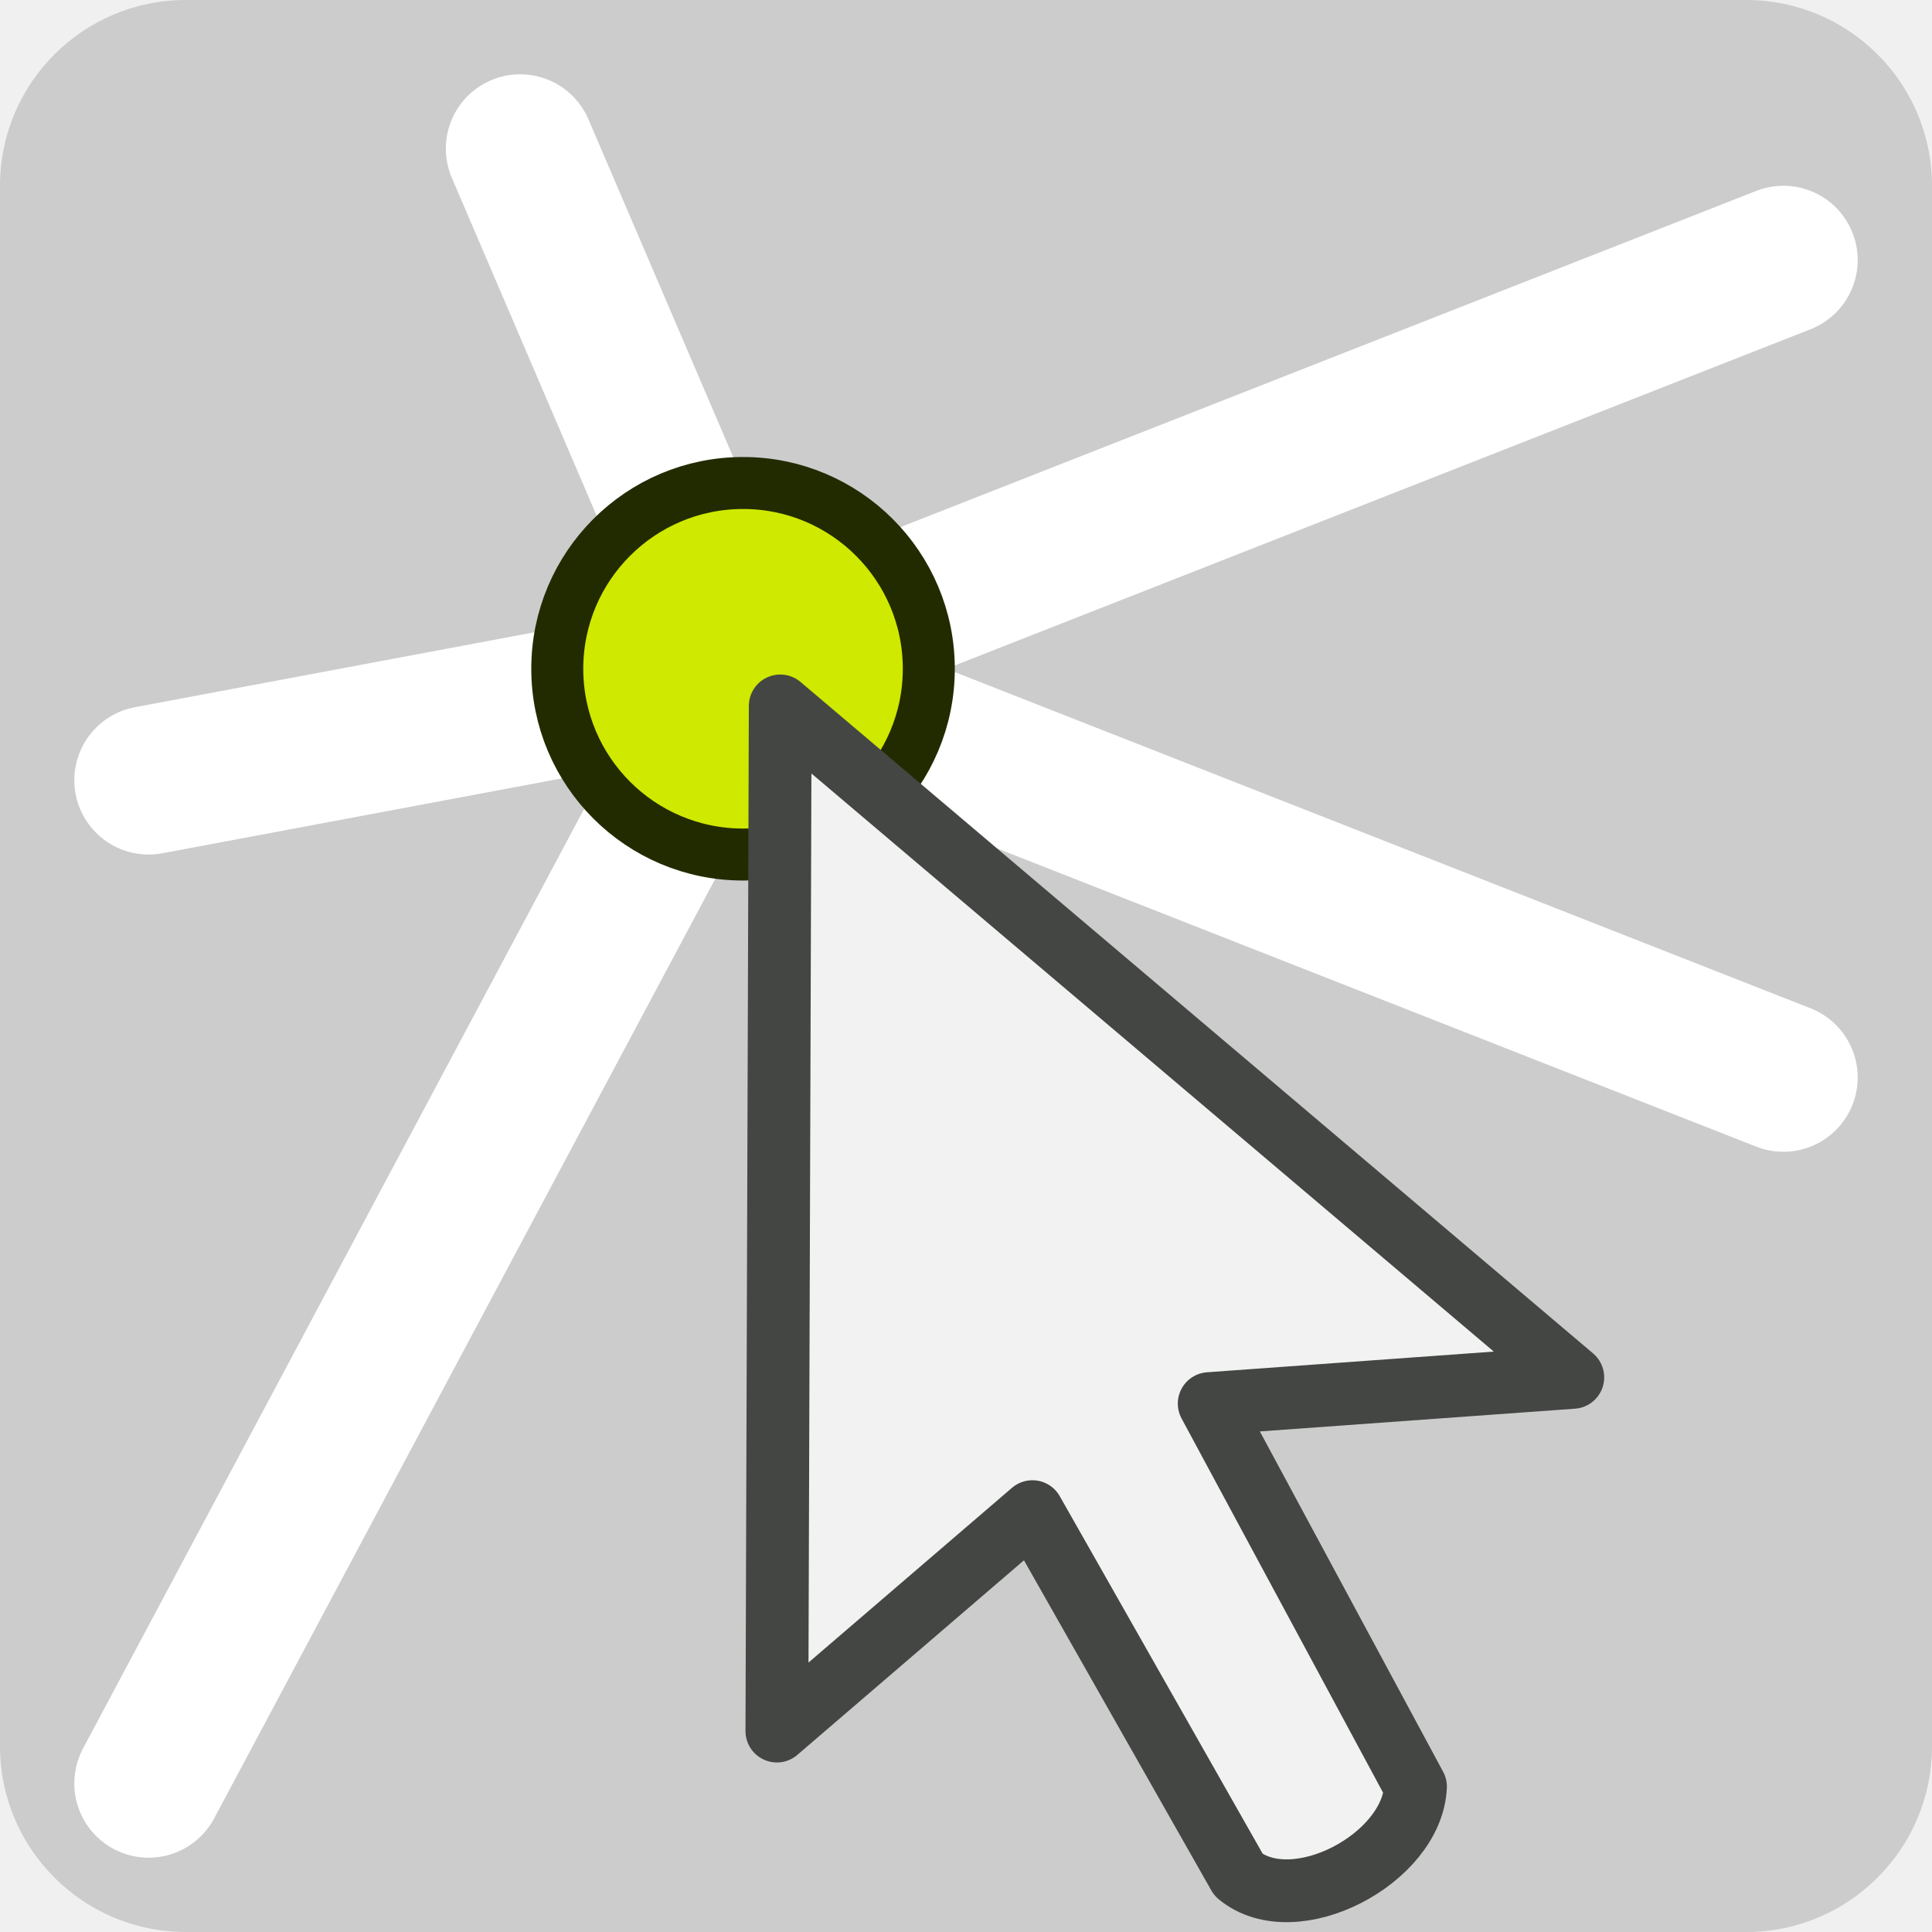
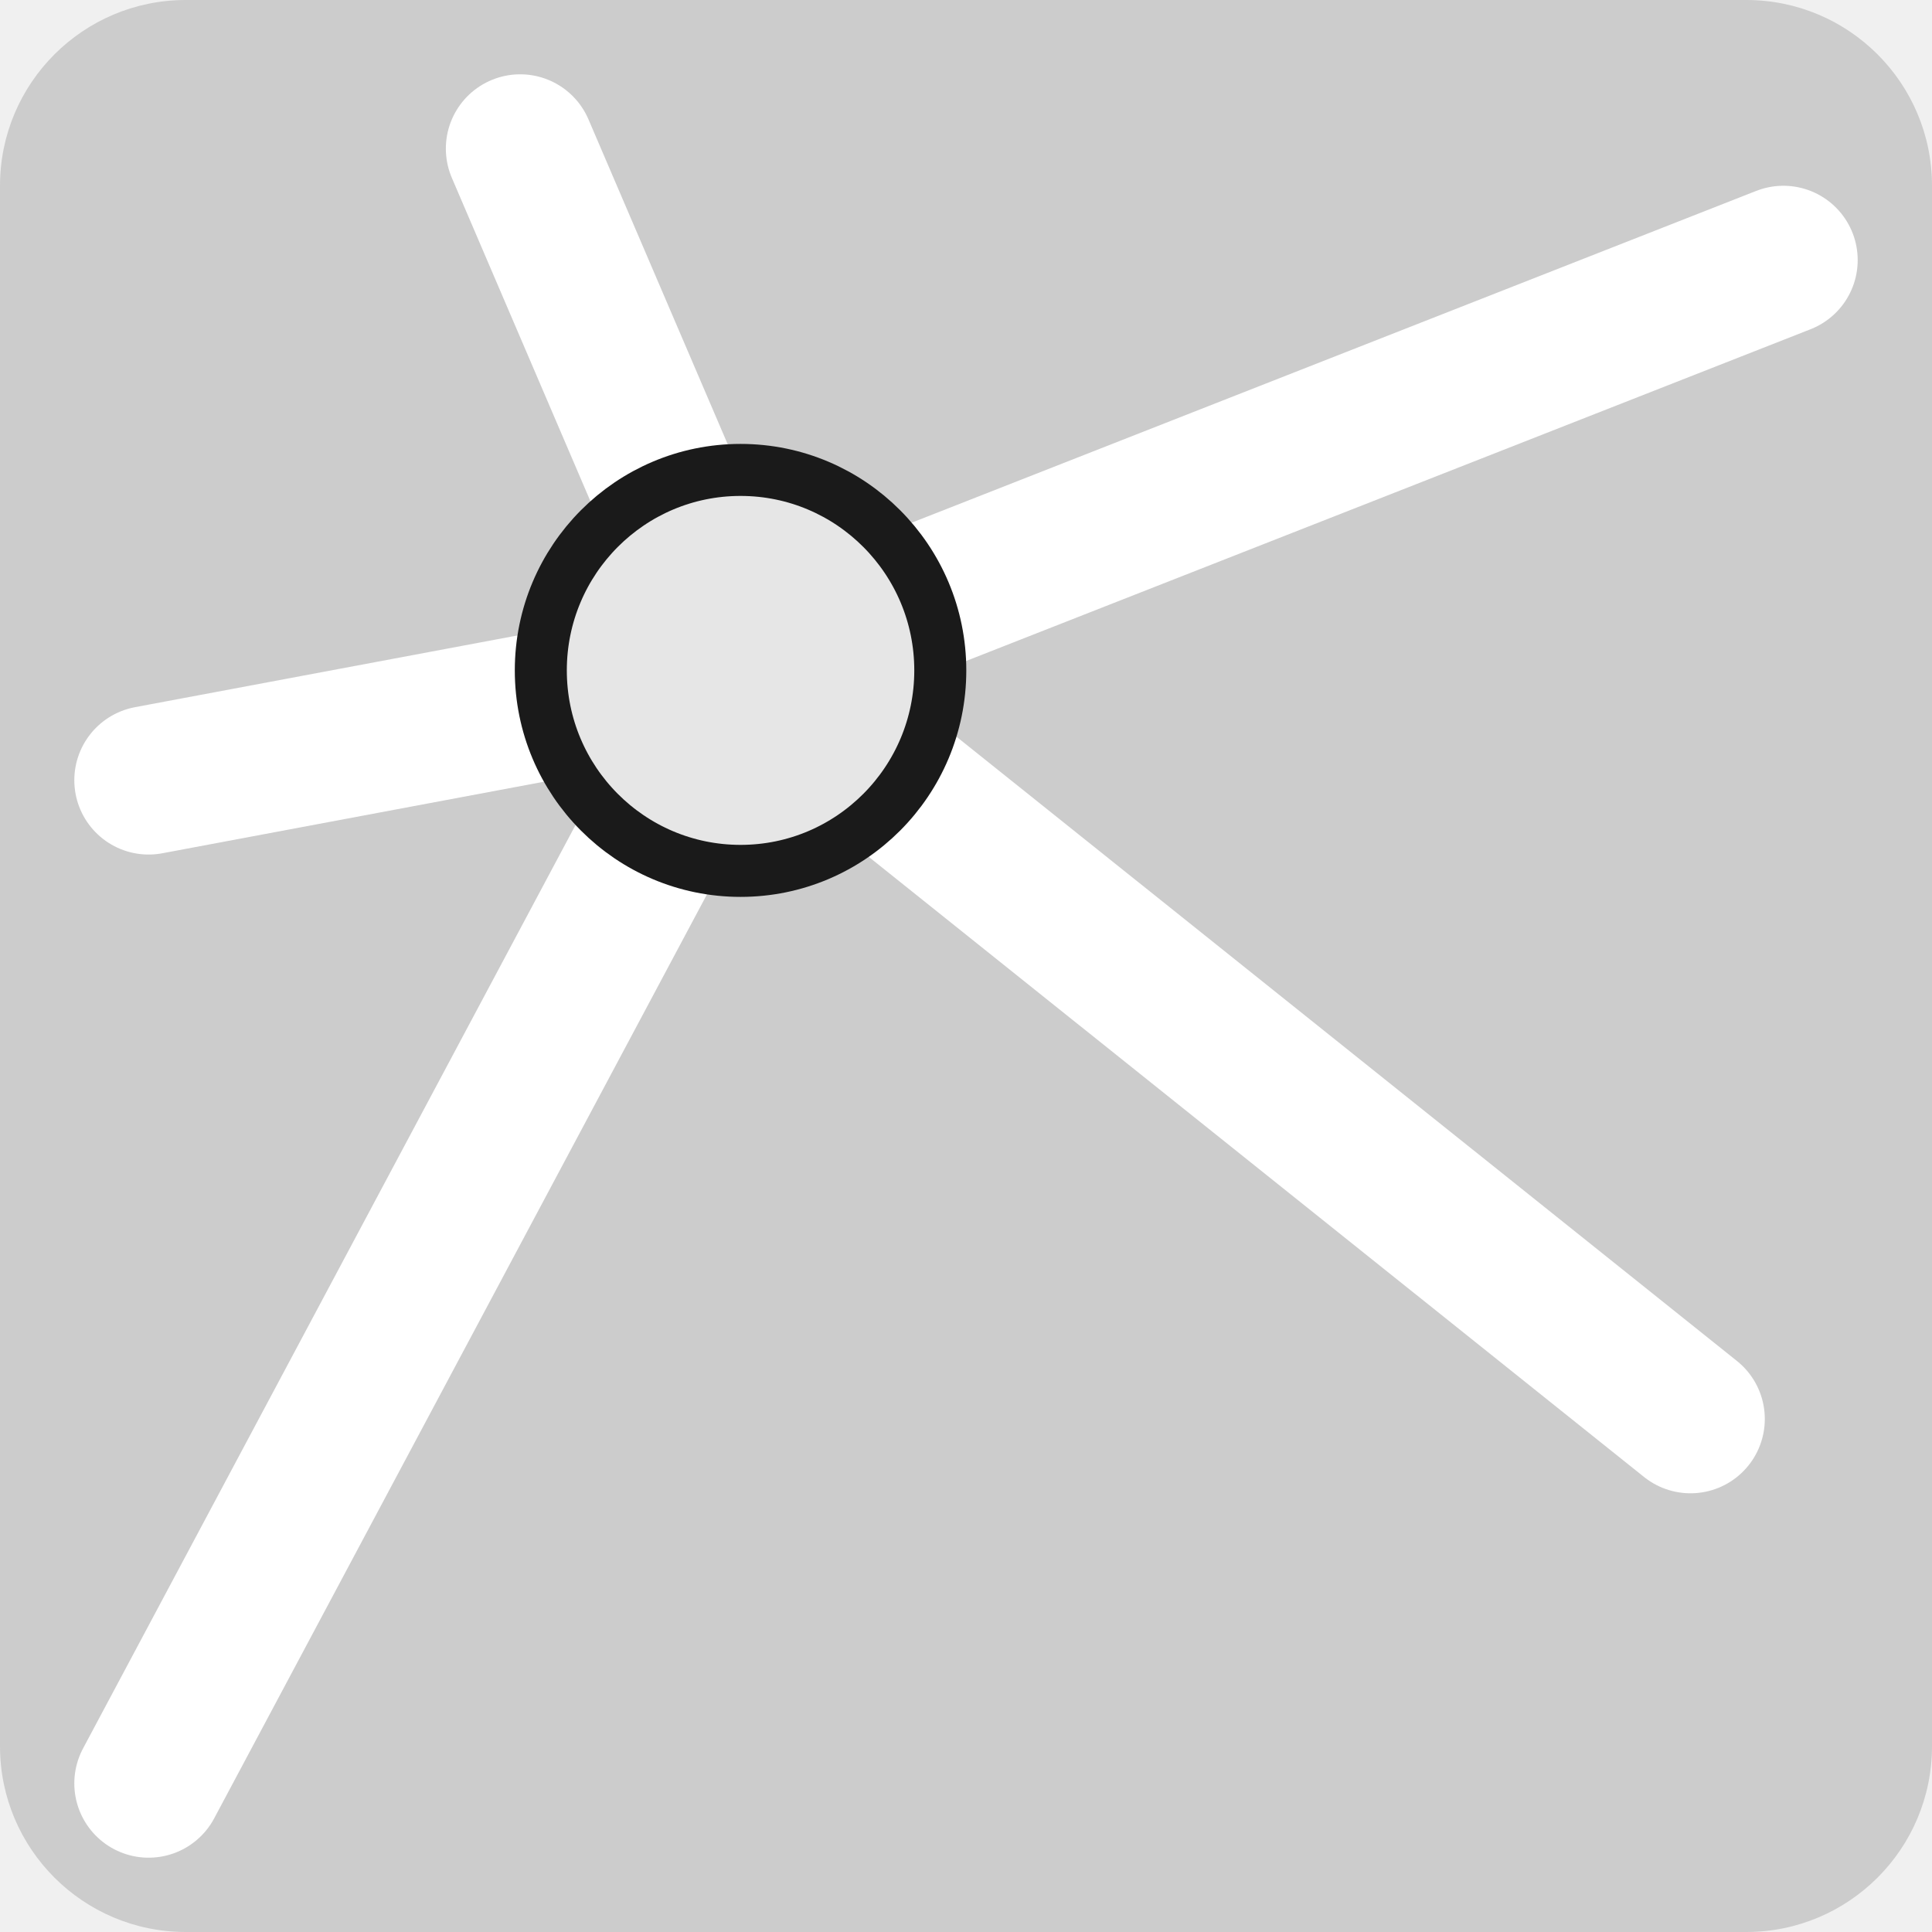
<svg xmlns="http://www.w3.org/2000/svg" height="26" width="26" version="1.1" id="svg2">
  <defs id="defs4" />
-   <rect style="fill:#cccccc;fill-opacity:1;stroke:none" id="rect3843" width="26" height="26" x="0" y="0" rx="2.5" ry="2.5" />
-   <path id="path3858" d="M 24,3.5 10,9" style="fill:none;stroke:#ffffff;stroke-width:2;stroke-linecap:round;stroke-linejoin:miter;stroke-miterlimit:4;stroke-opacity:1;stroke-dasharray:none" />
-   <path style="fill:none;stroke:#ffffff;stroke-width:2;stroke-linecap:round;stroke-linejoin:miter;stroke-miterlimit:4;stroke-opacity:1;stroke-dasharray:none" d="M 2,24 10,9" id="path3852" />
-   <g transform="matrix(1.638254,0,0,1.557226,1.257221,0.3631415)" id="g16">
-     <rect height="16" width="16" y="0" x="0" id="rect18" style="fill-opacity:0" />
+   <g id="g4151">
+     <rect ry="2.5" rx="2.5" y="0" x="0" height="26" width="26" id="rect3843" style="fill:#cccccc;fill-opacity:1;stroke:none" />
+     <path style="fill:none;stroke:#ffffff;stroke-width:2;stroke-linecap:round;stroke-linejoin:miter;stroke-miterlimit:4;stroke-opacity:1;stroke-dasharray:none" d="M 24,3.5 10,9" id="path3858" />
+     <path id="path3852" d="M 2,24 10,9" style="fill:none;stroke:#ffffff;stroke-width:2;stroke-linecap:round;stroke-linejoin:miter;stroke-miterlimit:4;stroke-opacity:1;stroke-dasharray:none" />
+     <g id="g16" transform="matrix(1.638254,0,0,1.557226,1.257221,0.3631415)">
+       <rect style="fill-opacity:0" id="rect18" x="0" y="0" width="16" height="16" />
+     </g>
+     <path style="fill:none;stroke:#ffffff;stroke-width:2;stroke-linecap:round;stroke-linejoin:miter;stroke-miterlimit:4;stroke-opacity:1;stroke-dasharray:none" d="M 2,10.5 10,9" id="path3854" />
+     <path id="path3856" d="m 7,2 3,7" style="fill:none;stroke:#ffffff;stroke-width:2;stroke-linecap:round;stroke-linejoin:miter;stroke-miterlimit:4;stroke-opacity:1;stroke-dasharray:none" />
+     <path id="path3860" d="M 22.75,19.096 11.004,9.701" style="fill:none;stroke:#ffffff;stroke-width:2;stroke-linecap:round;stroke-linejoin:miter;stroke-miterlimit:4;stroke-dasharray:none;stroke-opacity:1" />
+     <ellipse ry="2.698" rx="2.688" id="path2992-3" style="fill:#e6e6e6;fill-opacity:1;stroke:#1a1a1a;stroke-width:0.7;stroke-linecap:square;stroke-linejoin:round;stroke-miterlimit:4;stroke-dasharray:none;stroke-opacity:1" cx="9.966" cy="9.022" />
  </g>
-   <path id="path3854" d="M 2,10.5 10,9" style="fill:none;stroke:#ffffff;stroke-width:2;stroke-linecap:round;stroke-linejoin:miter;stroke-miterlimit:4;stroke-opacity:1;stroke-dasharray:none" />
-   <path style="fill:none;stroke:#ffffff;stroke-width:2;stroke-linecap:round;stroke-linejoin:miter;stroke-miterlimit:4;stroke-opacity:1;stroke-dasharray:none" d="m 7,2 3,7" id="path3856" />
-   <path style="fill:none;stroke:#ffffff;stroke-width:2;stroke-linecap:round;stroke-linejoin:miter;stroke-miterlimit:4;stroke-opacity:1;stroke-dasharray:none" d="M 24,14.5 10,9" id="path3860" />
-   <path style="fill:#cfe900;fill-opacity:1;stroke:#222b00;stroke-width:0.66;stroke-linecap:square;stroke-linejoin:round;stroke-miterlimit:4;stroke-opacity:1;stroke-dasharray:none" id="path2992" d="m 16.358,13 a 2.358,2.358 0 1 1 -4.717,0 2.358,2.358 0 1 1 4.717,0 z" transform="matrix(1.06,0,0,1.06,-4.84,-4.78)" />
-   <path style="fill:#f2f2f2;fill-opacity:1;fill-rule:evenodd;stroke:#444643;stroke-width:0.845;stroke-linejoin:round;stroke-miterlimit:4;stroke-opacity:1;stroke-dasharray:none" id="path20" d="m 21.166,18.536 -4.893,0.353 2.776,5.155 c -0.044,0.97 -1.63,1.807 -2.379,1.19 L 13.894,20.343 10.455,23.296 10.5,9.5 z" />
</svg>
